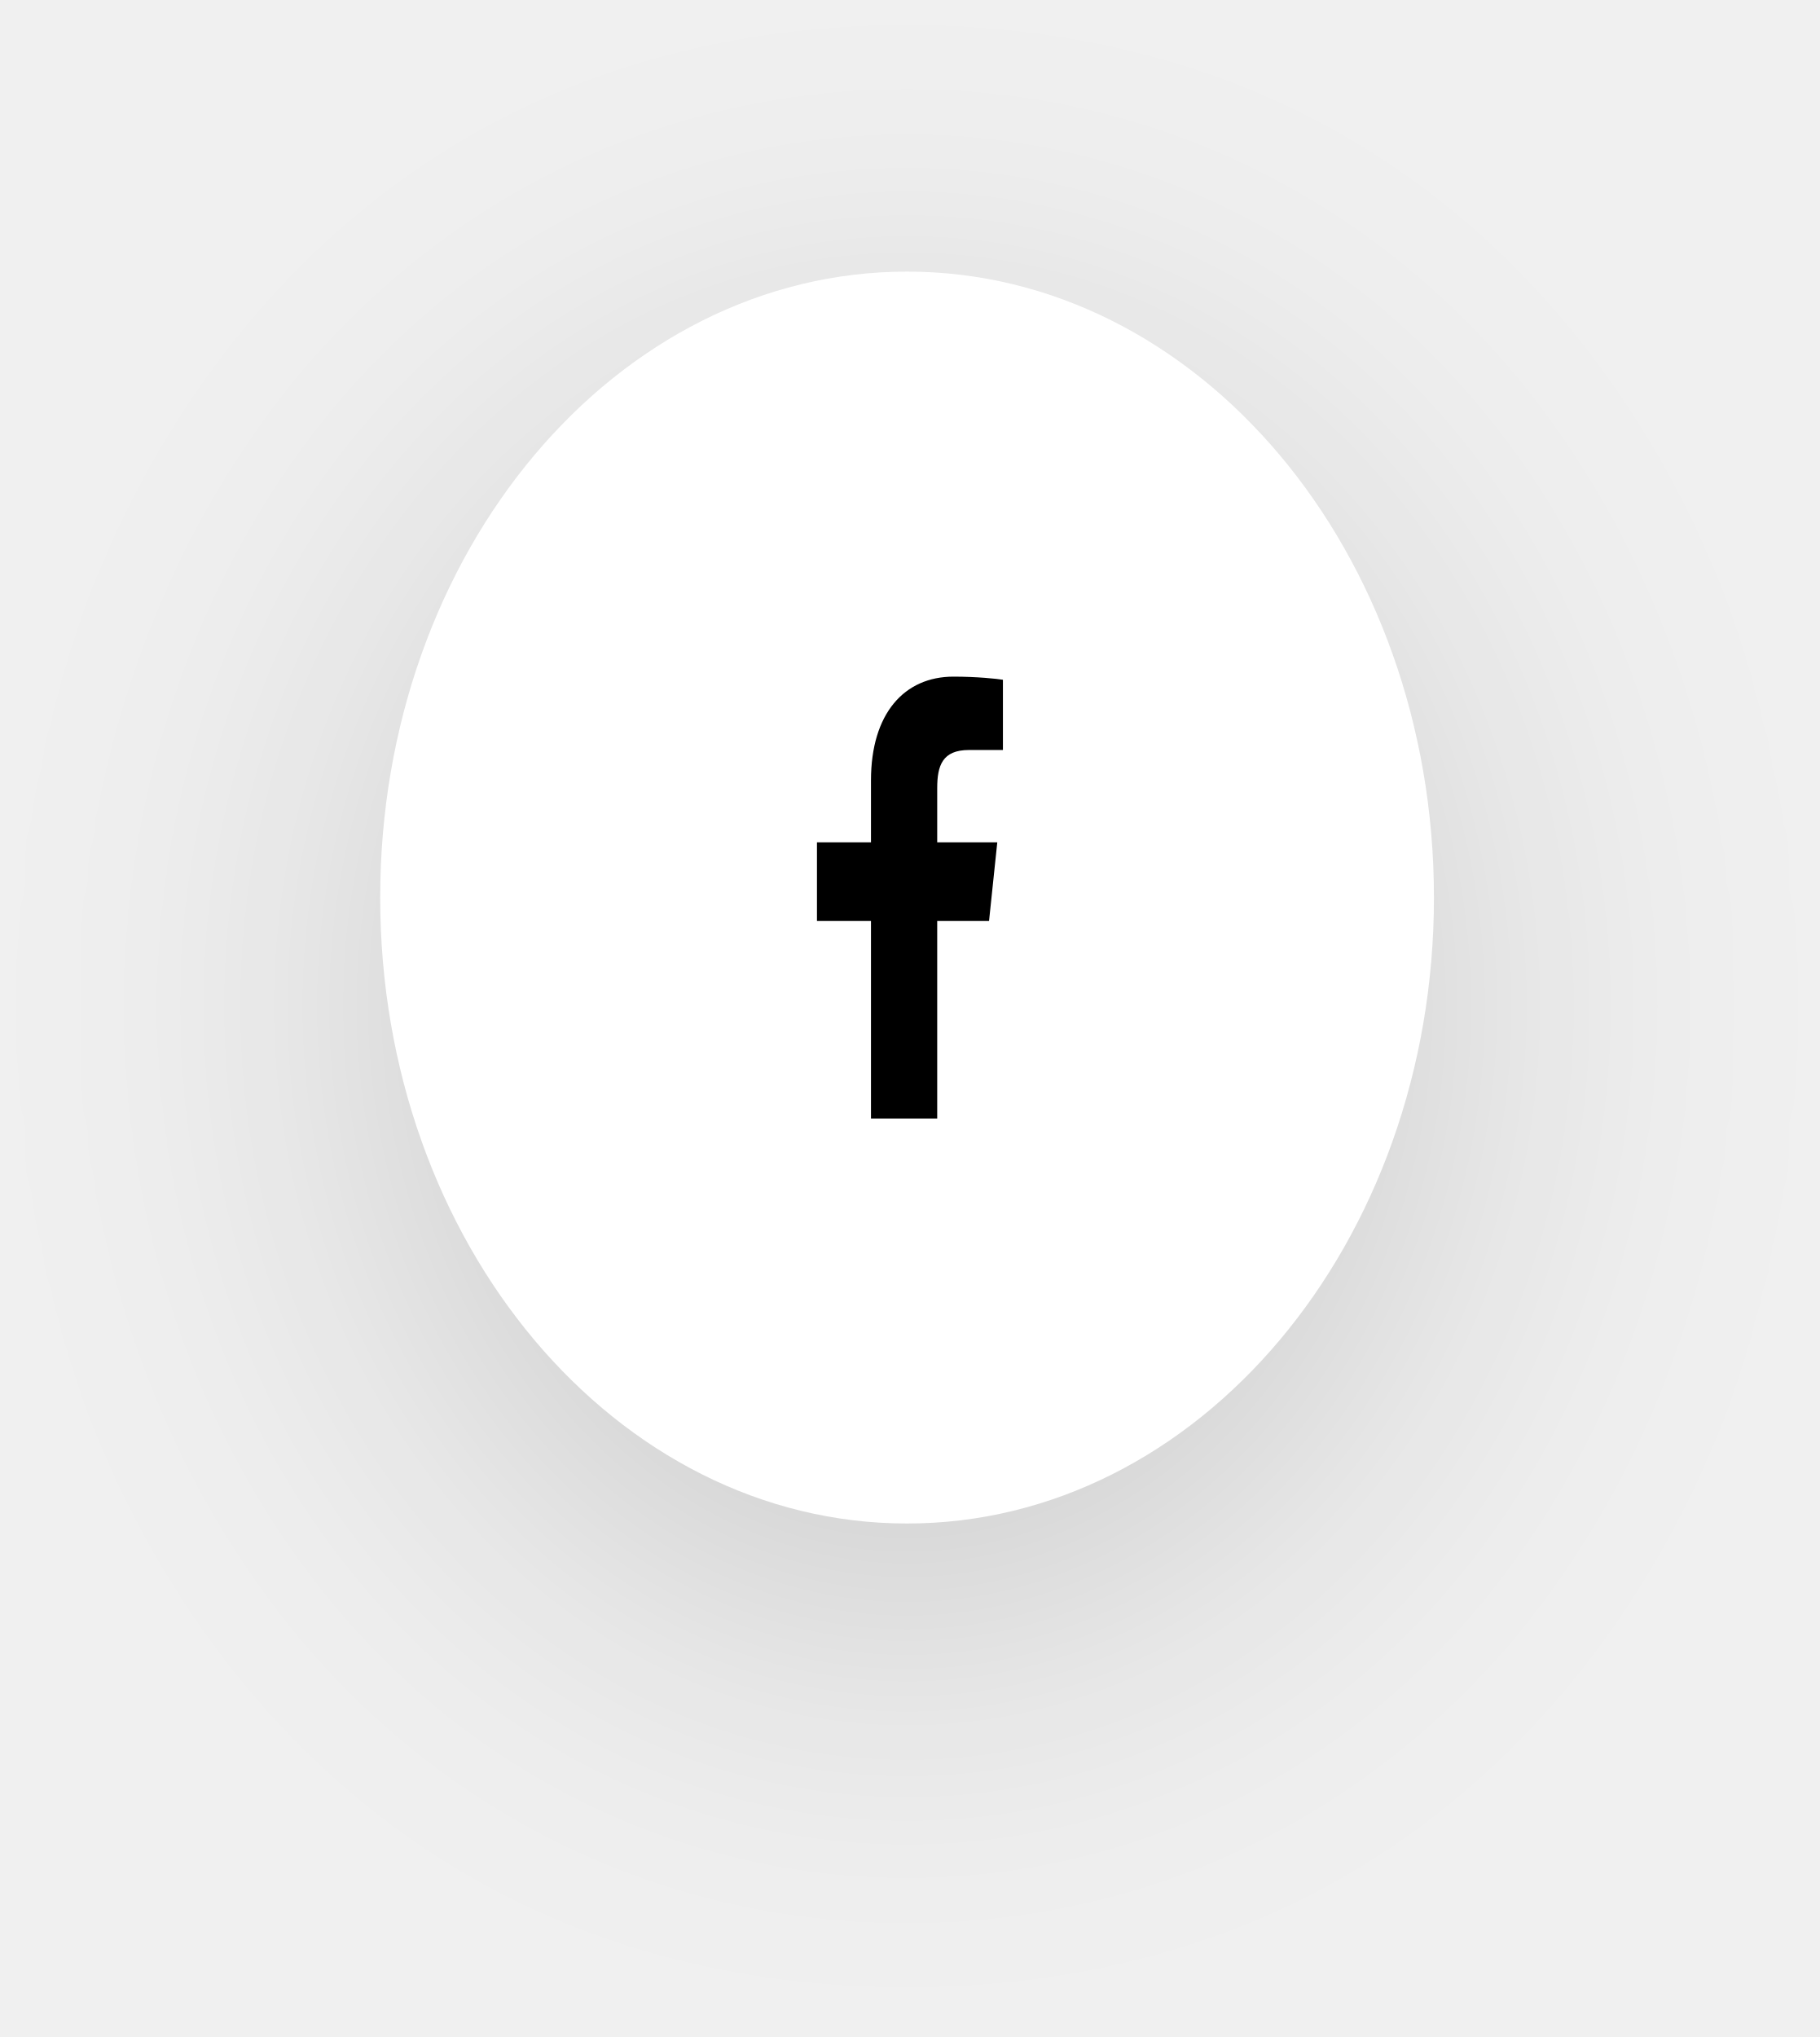
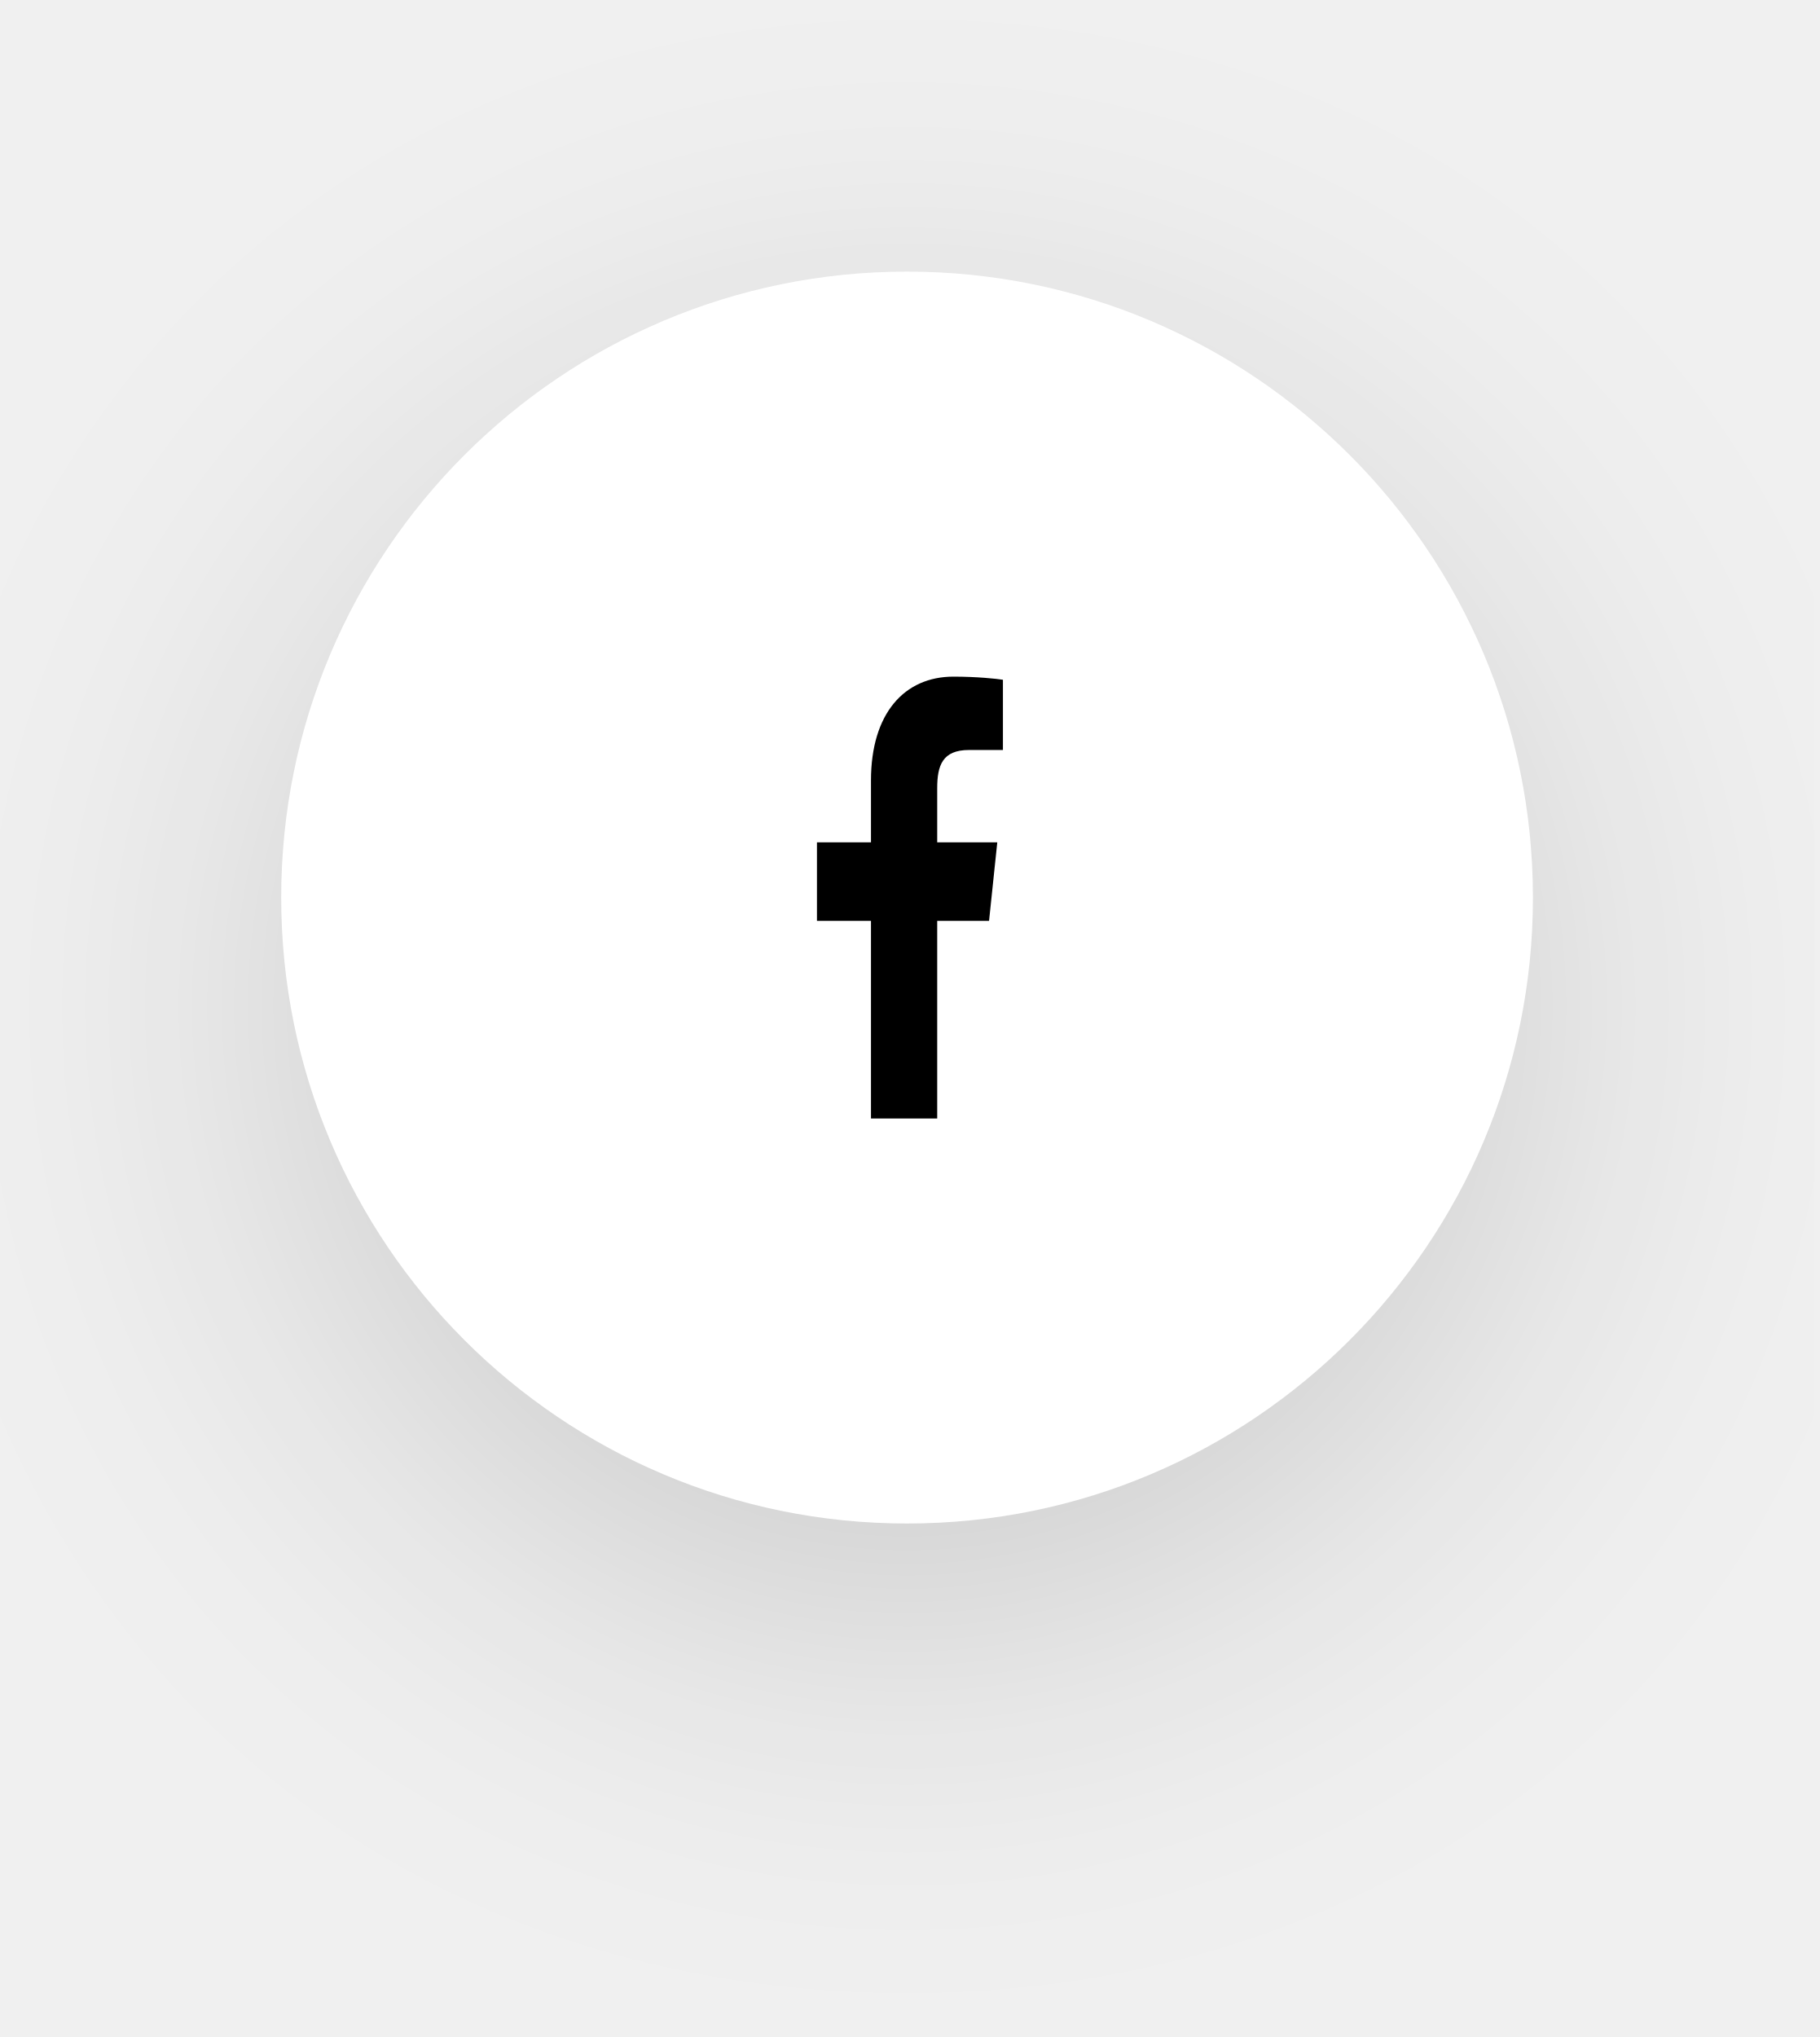
<svg xmlns="http://www.w3.org/2000/svg" width="67" height="75" viewBox="0 0 67 75" fill="none">
  <g filter="url(#filter0_d_1032_985)">
-     <ellipse cx="33.402" cy="33.047" rx="19.402" ry="23.047" fill="white" />
+     <ellipse cx="33.402" cy="33.047" rx="23.047" ry="23.047" fill="white" />
  </g>
  <g clip-path="url(#clip0_1032_985)">
    <path d="M35.682 27.614H36.932V25.028C36.717 24.992 35.975 24.913 35.111 24.913C33.308 24.913 32.073 26.26 32.073 28.736V31.014H30.084V33.906H32.073V41.182H34.512V33.906H36.421L36.724 31.015H34.512V29.022C34.512 28.186 34.702 27.614 35.682 27.614Z" fill="black" />
  </g>
  <defs>
    <filter id="filter0_d_1032_985" x="0" y="0" width="66.804" height="74.095" filterUnits="userSpaceOnUse" color-interpolation-filters="sRGB">
      <feFlood flood-opacity="0" result="BackgroundImageFix" />
      <feColorMatrix in="SourceAlpha" type="matrix" values="0 0 0 0 0 0 0 0 0 0 0 0 0 0 0 0 0 0 127 0" result="hardAlpha" />
      <feOffset dy="4" />
      <feGaussianBlur stdDeviation="7" />
      <feColorMatrix type="matrix" values="0 0 0 0 0 0 0 0 0 0 0 0 0 0 0 0 0 0 0.15 0" />
      <feBlend mode="normal" in2="BackgroundImageFix" result="effect1_dropShadow_1032_985" />
      <feBlend mode="normal" in="SourceGraphic" in2="effect1_dropShadow_1032_985" result="shape" />
    </filter>
    <clipPath id="clip0_1032_985">
      <rect width="13.695" height="16.269" fill="white" transform="translate(26.5537 24.9131)" />
    </clipPath>
  </defs>
</svg>
